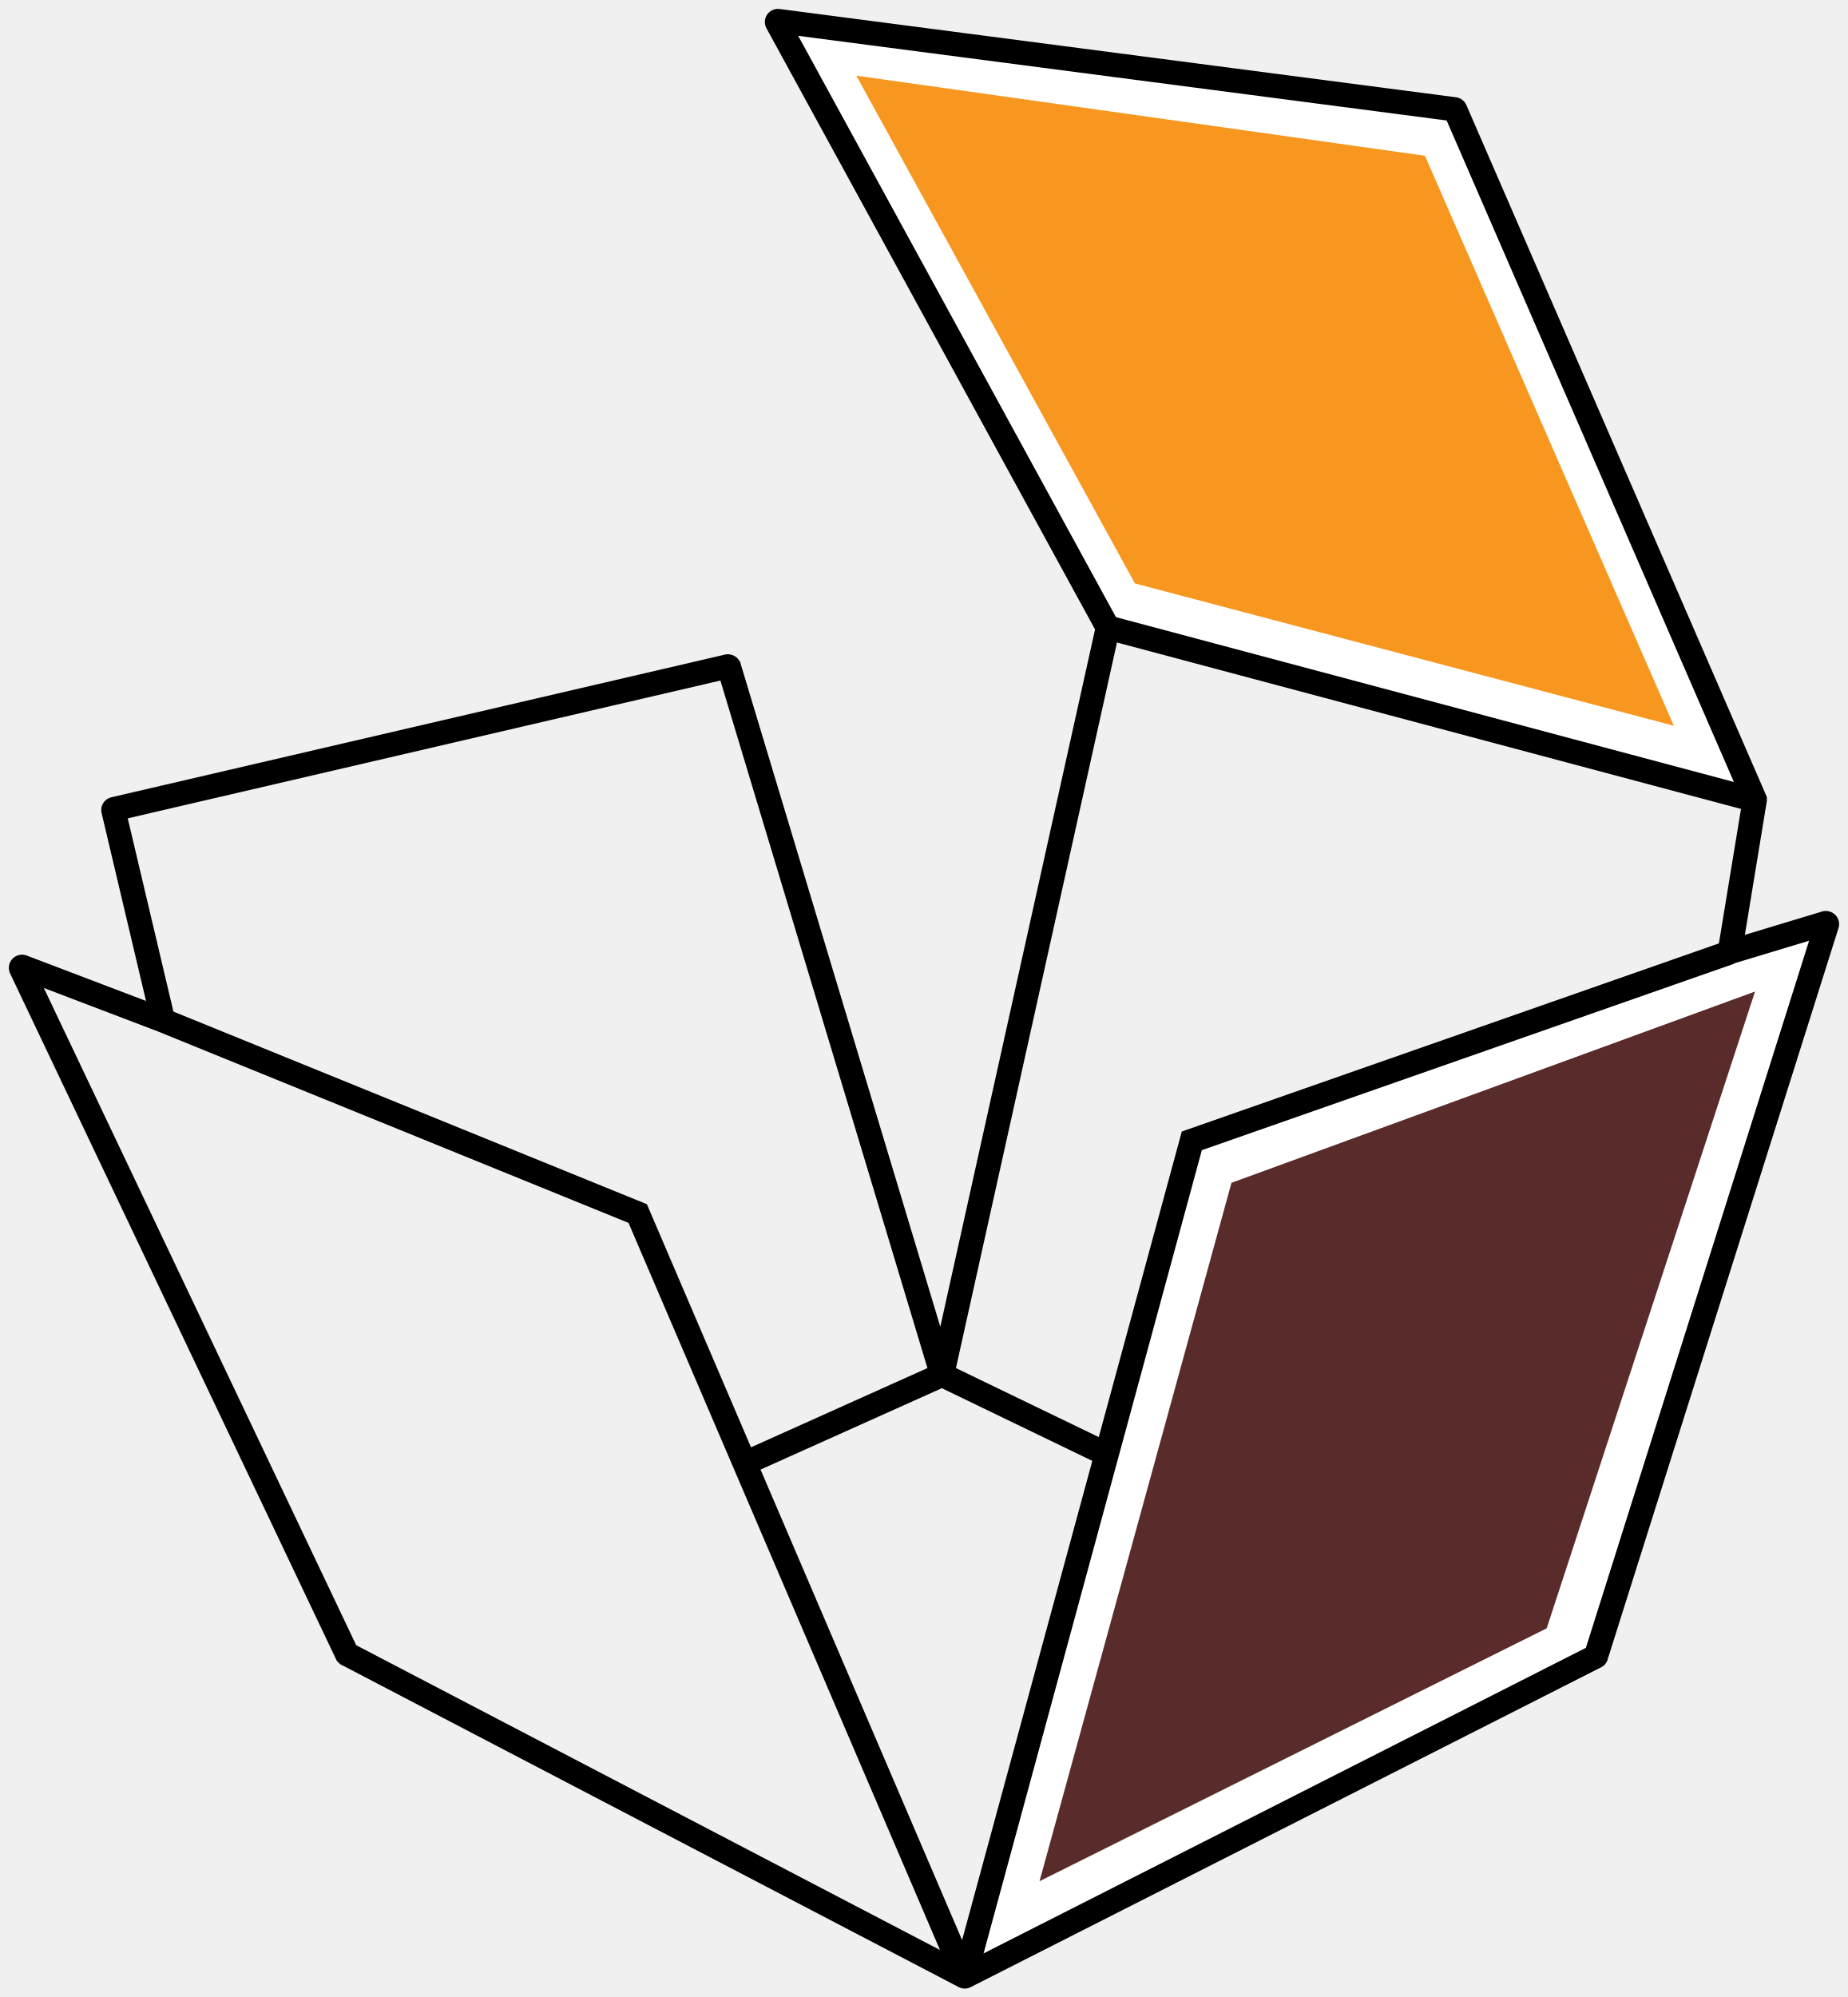
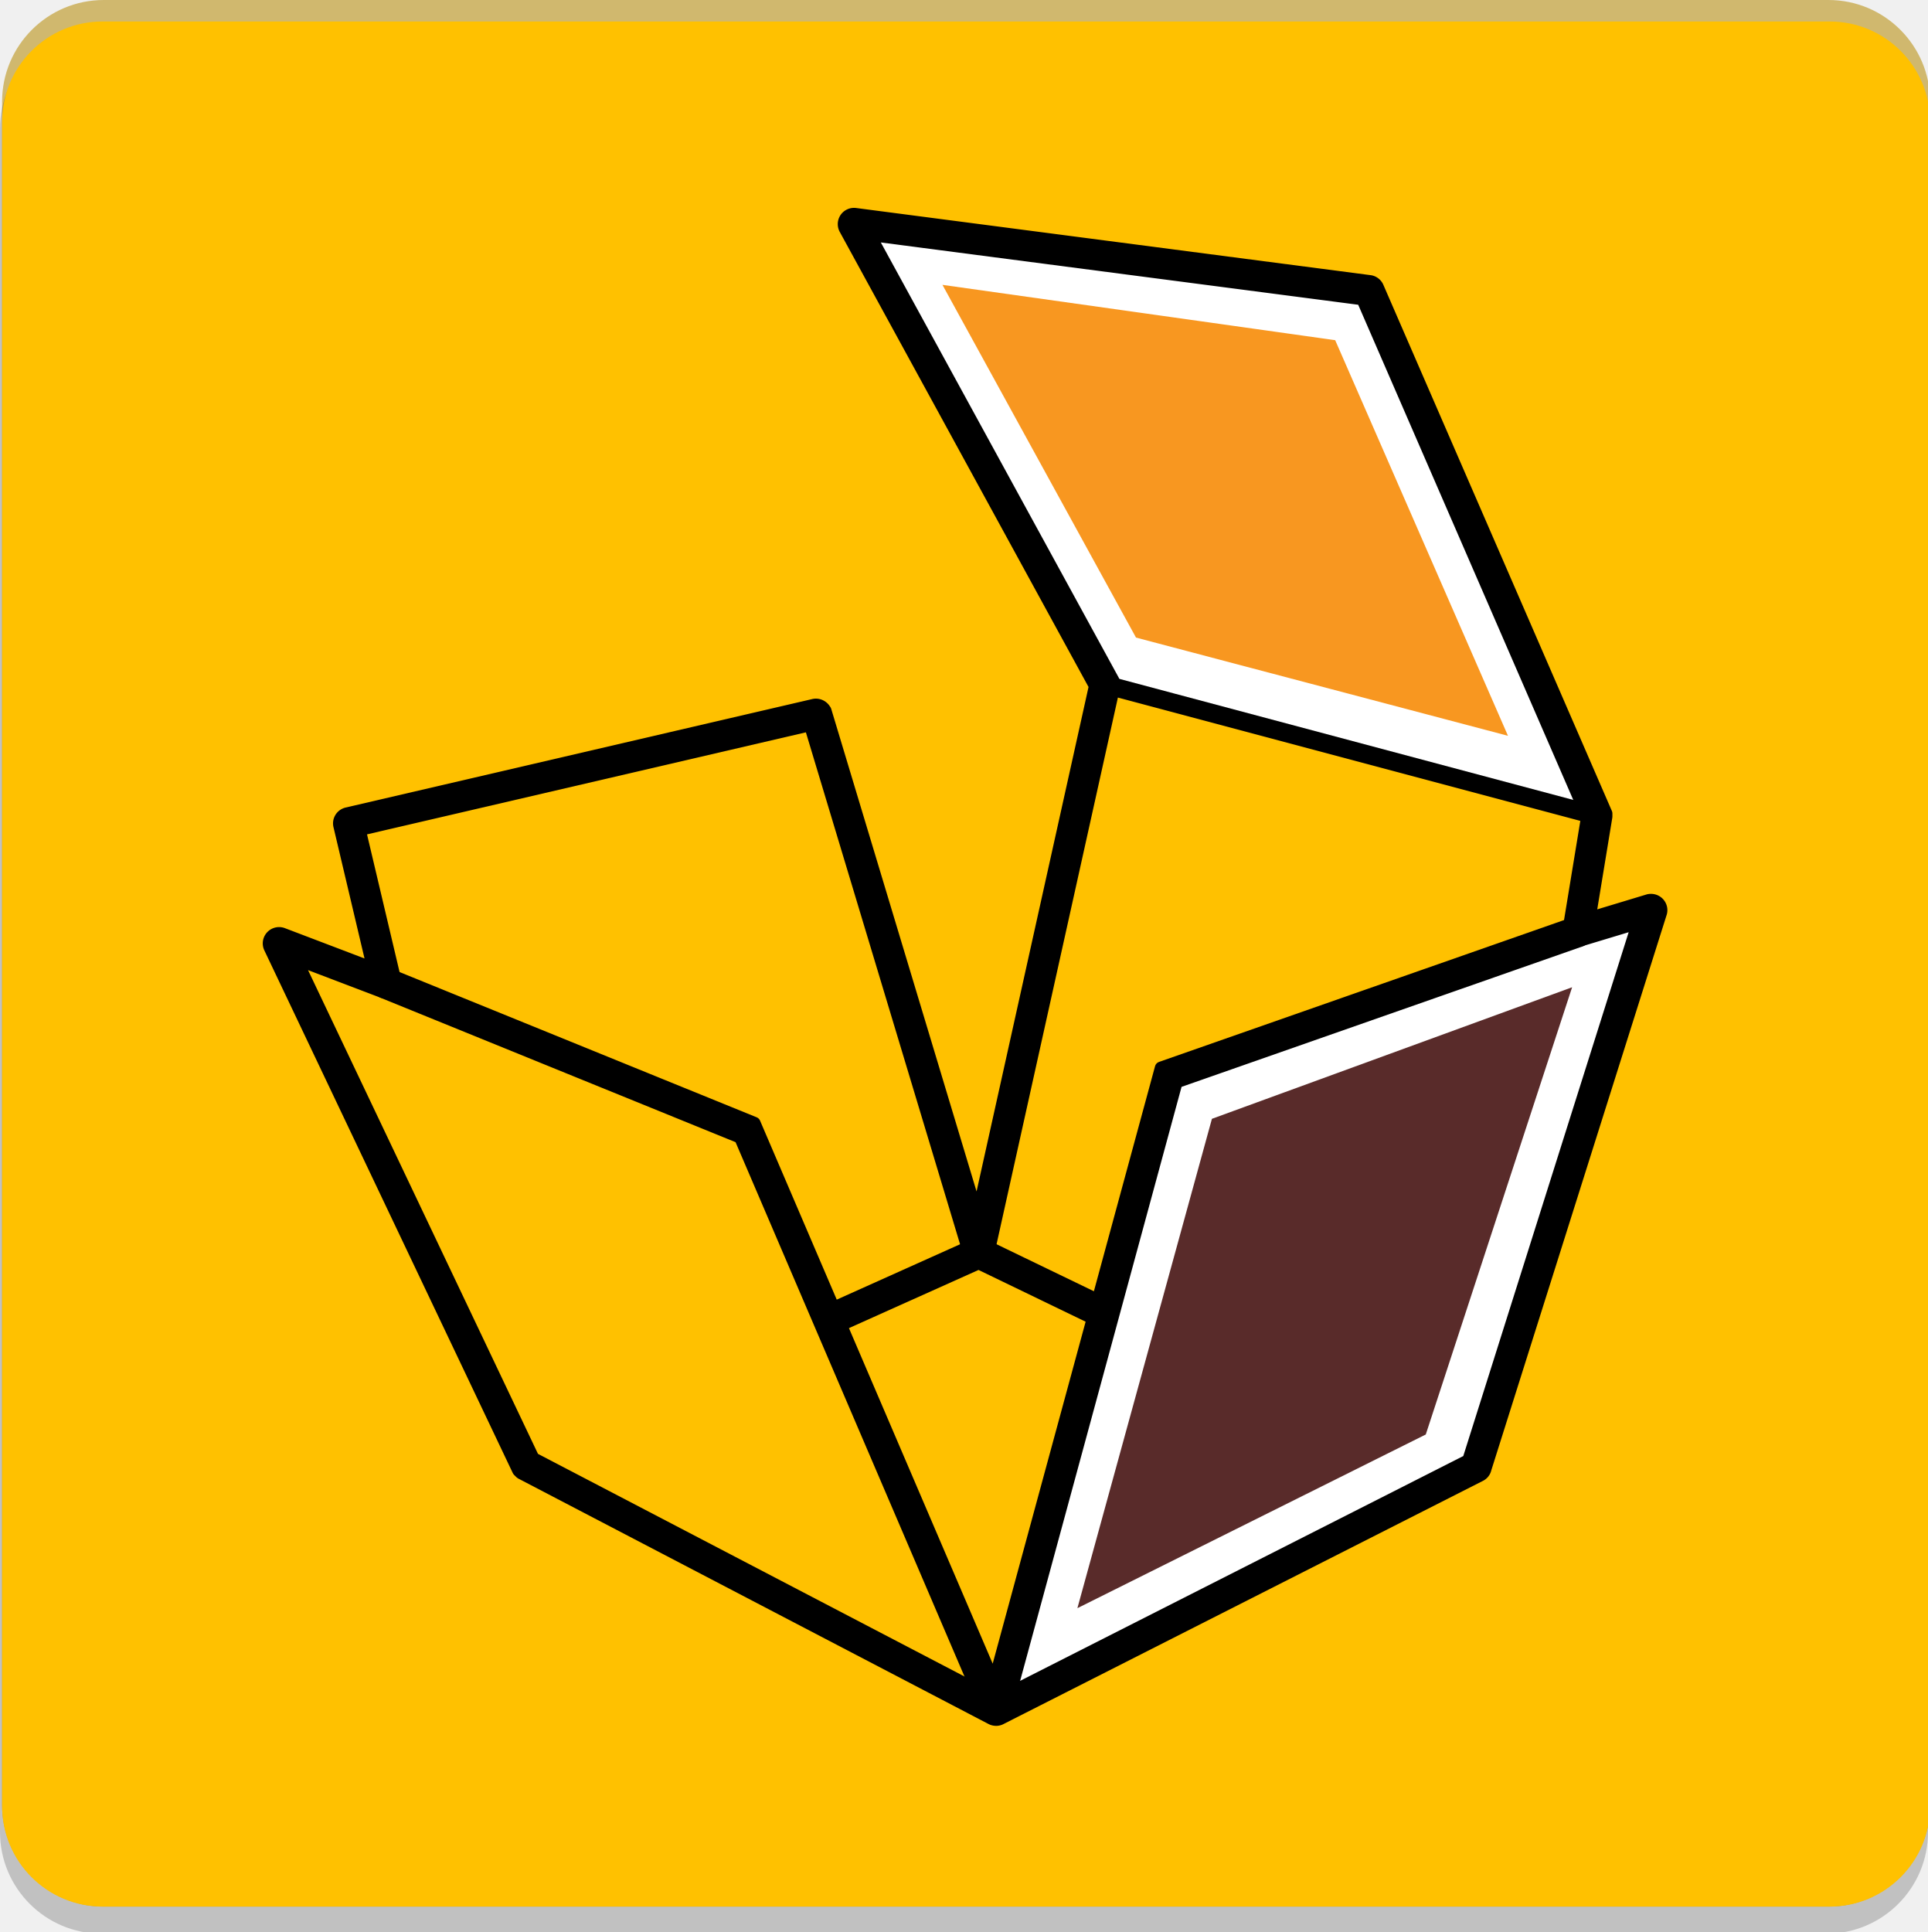
- <svg xmlns="http://www.w3.org/2000/svg" width="100%" height="100%" viewBox="0 0 756 817" version="1.1" xml:space="preserve" style="fill-rule:evenodd;clip-rule:evenodd;stroke-miterlimit:1.414;">
+ <svg xmlns="http://www.w3.org/2000/svg" width="100%" height="100%" viewBox="0 0 460 461" version="1.1" xml:space="preserve" style="fill-rule:evenodd;clip-rule:evenodd;stroke-miterlimit:1.414;">
  <g id="Paperbox">
-     <path d="M593.889,46.631l-271.977,-35.314l134.44,245.399l256.303,67.901l-118.765,-277.986Z" style="fill:#fff;fill-rule:nonzero;" />
-     <path d="M741.339,383.969l-250.789,84.877l-88.718,331.762l248.435,-123.288l91.072,-293.351Z" style="fill:#fff;fill-rule:nonzero;stroke-width:1.86px;stroke:#fff;" />
-     <path d="M394.8,803.06l254.16,-128.911l91.337,-289.283l-30.659,9.267l-0.482,0.081l-0.32,0.035l-0.321,0.016l-0.317,-0.003l-0.31,-0.021l-0.306,-0.038l-0.302,-0.055l-0.297,-0.071l-0.289,-0.087l-0.281,-0.102l-0.276,-0.117l-0.271,-0.133l-0.264,-0.148l-0.254,-0.162l-0.248,-0.178l-0.242,-0.195l-0.234,-0.212l-0.221,-0.226l-0.212,-0.243l-0.205,-0.267l-0.187,-0.279l-0.173,-0.295l-0.156,-0.311l-0.14,-0.331l-0.12,-0.349l-0.095,-0.355l-0.071,-0.365l-0.047,-0.377l-0.019,-0.385l0.008,-0.379l0.034,-0.375l0.033,-0.204l9.892,-60.2l-120.969,-278.51l-265.341,-34.63l130.701,239.069l-0.17,-0.193l0.321,0.459l0.242,0.438l0.177,0.401l0.125,0.36l0.087,0.315l0.058,0.274l0.045,0.274l0.034,0.318l0.014,0.261l0.003,0.168l0.002,0.636l-67.63,304.676l-0.091,0.295l-0.068,0.195l-0.076,0.194l-0.086,0.198l-0.095,0.196l-0.101,0.19l-0.11,0.187l-0.146,0.228l-0.234,0.319l-0.292,0.336l-0.32,0.312l-0.344,0.284l-0.364,0.252l-0.381,0.221l-0.396,0.187l-0.406,0.153l-0.415,0.119l-0.421,0.085l-0.425,0.051l-0.426,0.017l-0.427,-0.017l-0.424,-0.051l-0.421,-0.085l-0.415,-0.119l-0.407,-0.153l-0.396,-0.187l-0.382,-0.221l-0.364,-0.252l-0.345,-0.284l-0.32,-0.312l-0.292,-0.336l-0.233,-0.317l-0.145,-0.226l-0.112,-0.19l-0.103,-0.193l-0.094,-0.193l-0.085,-0.195l-0.077,-0.197l-0.069,-0.198l-0.036,-0.119l-85.504,-283.874l-242.52,56.38l19.126,80.917l0.061,0.376l0.034,0.378l0.008,0.374l-0.018,0.367l-0.042,0.357l-0.064,0.347l-0.085,0.336l-0.104,0.323l-0.122,0.311l-0.139,0.299l-0.155,0.288l-0.17,0.275l-0.185,0.263l-0.202,0.253l-0.216,0.24l-0.23,0.227l-0.248,0.217l-0.266,0.205l-0.281,0.19l-0.298,0.175l-0.314,0.158l-0.334,0.141l-0.352,0.121l-0.366,0.098l-0.379,0.073l-0.393,0.046l-0.404,0.017l-0.406,-0.014l-0.407,-0.046l-0.408,-0.078l-0.396,-0.108l-0.254,-0.091l-46.325,-17.631l127.814,268.872l249.043,129.991ZM394.77,813.543l-0.332,-0.01l-0.329,-0.031l-0.322,-0.05l-0.312,-0.068l-0.299,-0.084l-0.285,-0.098l-0.27,-0.109l-0.237,-0.111l-253.229,-132.176l-1.328,-1.328l-133.801,-281.467l-0.162,-0.455l-0.109,-0.408l-0.076,-0.41l-0.043,-0.408l-0.012,-0.403l0.018,-0.394l0.045,-0.384l0.071,-0.372l0.095,-0.359l0.117,-0.345l0.137,-0.331l0.158,-0.318l0.177,-0.305l0.194,-0.289l0.213,-0.278l0.232,-0.265l0.248,-0.249l0.265,-0.233l0.285,-0.22l0.304,-0.203l0.322,-0.185l0.339,-0.164l0.354,-0.142l0.372,-0.119l0.386,-0.093l0.395,-0.065l0.4,-0.035l0.407,-0.005l0.407,0.026l0.399,0.055l0.393,0.084l0.396,0.117l48.996,18.647l-18.135,-76.726l-0.007,-0.023l-0.072,-0.309l-0.053,-0.307l-0.034,-0.302l-0.016,-0.296l0,-0.29l0.016,-0.284l0.03,-0.277l0.044,-0.271l0.057,-0.265l0.069,-0.257l0.08,-0.25l0.092,-0.245l0.103,-0.239l0.114,-0.231l0.124,-0.225l0.136,-0.22l0.146,-0.214l0.156,-0.206l0.166,-0.199l0.178,-0.194l0.189,-0.186l0.198,-0.176l0.207,-0.167l0.22,-0.16l0.229,-0.149l0.236,-0.137l0.244,-0.126l0.254,-0.115l0.261,-0.102l0.263,-0.088l0.246,-0.068l250.988,-58.349l0.013,-0.004l0.307,-0.072l0.298,-0.052l0.289,-0.033l0.285,-0.018l0.273,-0.002l0.261,0.011l0.252,0.023l0.24,0.033l0.232,0.042l0.22,0.05l0.21,0.056l0.207,0.065l0.196,0.07l0.187,0.074l0.222,0.098l0.304,0.154l0.324,0.192l0.306,0.21l0.291,0.23l0.278,0.251l0.235,0.243l0.158,0.182l0.125,0.155l0.121,0.161l0.514,0.74l81.953,272.085l63.325,-285.283l-134.438,-245.905l-0.096,-0.172l-0.163,-0.352l-0.139,-0.365l-0.111,-0.373l-0.085,-0.382l-0.056,-0.389l-0.028,-0.39l0.001,-0.389l0.028,-0.382l0.056,-0.381l0.082,-0.373l0.107,-0.361l0.132,-0.353l0.156,-0.343l0.179,-0.329l0.2,-0.313l0.222,-0.3l0.244,-0.286l0.264,-0.268l0.282,-0.249l0.301,-0.231l0.32,-0.21l0.335,-0.188l0.35,-0.164l0.361,-0.139l0.372,-0.113l0.379,-0.086l0.383,-0.058l0.385,-0.03l0.383,-0.003l0.378,0.024l0.2,0.026l276.575,36.096l0.141,0.009l0.565,0.101l0.506,0.147l0.444,0.177l0.386,0.194l0.335,0.203l0.296,0.208l0.259,0.209l0.227,0.206l0.202,0.205l0.186,0.208l0.169,0.21l0.153,0.21l0.142,0.215l0.136,0.228l0.161,0.304l123.031,283.257l0,1.682l-8.989,54.707l31.969,-9.663l0.568,-0.077l0.326,-0.025l0.328,-0.006l0.325,0.014l0.324,0.033l0.32,0.052l0.316,0.07l0.31,0.089l0.302,0.106l0.297,0.124l0.291,0.142l0.282,0.159l0.272,0.175l0.266,0.195l0.256,0.213l0.244,0.229l0.232,0.248l0.223,0.27l0.208,0.289l0.19,0.303l0.174,0.326l0.156,0.348l0.133,0.365l0.106,0.376l0.081,0.393l0.051,0.409l0.02,0.415l-0.013,0.417l-0.045,0.41l-0.078,0.413l-0.11,0.401l-0.042,0.119l-94.247,298.5l0.016,-0.485l-0.04,0.388l-0.076,0.415l-0.118,0.436l-0.164,0.443l-0.208,0.434l-0.243,0.403l-0.266,0.365l-0.28,0.322l-0.279,0.274l-0.262,0.223l-0.242,0.182l-0.223,0.149l-0.197,0.12l-0.168,0.093l-0.104,0.054l-258.064,130.891l-0.211,0.099l-0.27,0.109l-0.285,0.098l-0.299,0.084l-0.312,0.068l-0.322,0.05l-0.329,0.031l-0.332,0.01ZM742.859,376.749l0.038,-0.12l-0.022,0.061l-0.016,0.059ZM594.718,49.647l-0.23,-0.03l0.135,0.024l0.095,0.006ZM317.932,13.523l-0.134,-0.018l0.131,0.017l0.003,0ZM322.419,6.945l-0.005,-0.01l-0.063,-0.114l0.068,0.124Z" style="fill:#000;" />
-     <path d="M716.891,332.132l-264.852,-70.627l2.554,-9.578l264.852,70.627l-2.554,9.578Z" style="fill:#000;" />
-     <path d="M394.465,811.63l-0.212,-0.006l-0.212,-0.014l-0.208,-0.021l-0.211,-0.029l-0.207,-0.035l-0.21,-0.043l-0.214,-0.053l-0.209,-0.06l-0.204,-0.066l-0.206,-0.075l-0.209,-0.085l-0.204,-0.092l-0.198,-0.099l-0.202,-0.11l-0.2,-0.12l-0.191,-0.124l-0.192,-0.136l-0.188,-0.145l-0.182,-0.152l-0.177,-0.16l-0.171,-0.168l-0.166,-0.177l-0.162,-0.188l-0.152,-0.191l-0.143,-0.196l-0.138,-0.206l-0.128,-0.21l-0.12,-0.216l-0.11,-0.219l-0.08,-0.177l-131.861,-307.758l-192.339,-78.224l3.734,-9.182l196.111,79.758l128.994,301.066l89.904,-330.796l222.706,-77.994l3.276,9.355l-217.785,76.271l-91.514,336.719l-0.051,0.176l-0.077,0.233l-0.088,0.233l-0.098,0.229l-0.107,0.224l-0.117,0.221l-0.127,0.216l-0.136,0.211l-0.143,0.202l-0.15,0.195l-0.16,0.19l-0.166,0.182l-0.17,0.171l-0.175,0.163l-0.183,0.156l-0.187,0.148l-0.19,0.138l-0.193,0.129l-0.197,0.121l-0.197,0.11l-0.201,0.103l-0.206,0.096l-0.201,0.084l-0.206,0.078l-0.21,0.07l-0.207,0.061l-0.208,0.053l-0.208,0.046l-0.212,0.039l-0.208,0.03l-0.209,0.023l-0.212,0.016l-0.212,0.008l-0.208,0.001Z" style="fill:#000;" />
-     <path d="M306.781,603.222l-4.06,-9.043l82.832,-37.189l69.423,33.53l-4.311,8.926l-65.265,-31.521l-78.619,35.297Z" style="fill:#000;" />
-     <path d="M503.932,483.9l-78.557,285.731l207.545,-103.463l85.248,-260.515l-214.236,78.248Z" style="fill:#592b2a;fill-rule:nonzero;" />
-     <path d="M583.109,63.73l-232.698,-32.773l113.995,207.731l220.555,58.236l-101.852,-233.194Z" style="fill:#f89720;fill-rule:nonzero;" />
+     <path id="i" d="M460.583,24.26c0,-13.398 -10.862,-24.26 -24.26,-24.26l-411.565,0c-13.398,0 -24.26,10.862 -24.26,24.26l0,406.422c0,13.398 10.862,24.26 24.26,24.26l411.565,0c13.398,0 24.26,-10.862 24.26,-24.26l0,-406.422Z" style="fill:#d0b86e;" />
+     <path id="i1" d="M460.085,30.72c0,-13.398 -10.862,-24.26 -24.26,-24.26l-411.565,0c-13.398,0 -24.26,10.862 -24.26,24.26l0,406.422c0,13.398 10.862,24.26 24.26,24.26l411.565,0c13.398,0 24.26,-10.862 24.26,-24.26l0,-406.422Z" style="fill:#000;fill-opacity:0.198;" />
+     <path id="i2" d="M460.583,29.112c0,-13.248 -10.739,-23.987 -23.987,-23.987l-412.111,0c-13.248,0 -23.987,10.739 -23.987,23.987l0,401.844c0,13.248 10.739,23.987 23.987,23.987l412.111,0c13.248,0 23.987,-10.739 23.987,-23.987l0,-401.844Z" style="fill:#ffc100;" />
+     <g id="Paperbox1">
+       <path d="M325.997,70.166l-120.628,-15.662l59.627,108.84l113.676,30.116l-52.675,-123.293l-0,-0Z" style="fill:#fff;fill-rule:nonzero;" />
+       <path d="M391.395,219.783l-111.231,37.645l-39.348,147.144l110.187,-54.681l40.393,-130.108l-8.87047e-05,0Z" style="fill:#fff;fill-rule:nonzero;stroke-width:0.82px;stroke:#fff;" />
+       <path d="M237.696,405.66l112.726,-57.175l40.51,-128.304l-13.598,4.11l-0.214,0.036l-0.142,0.015l-0.142,0.007l-0.141,-0.001l-0.138,-0.009l-0.136,-0.017l-0.134,-0.024l-0.132,-0.032l-0.128,-0.039l-0.125,-0.045l-0.123,-0.052l-0.12,-0.059l-0.117,-0.066l-0.113,-0.072l-0.11,-0.079l-0.107,-0.087l-0.104,-0.094l-0.098,-0.1l-0.094,-0.108l-0.091,-0.118l-0.083,-0.124l-0.077,-0.131l-0.069,-0.138l-0.062,-0.147l-0.053,-0.155l-0.042,-0.158l-0.032,-0.162l-0.021,-0.167l-0.009,-0.171l0.004,-0.168l0.015,-0.166l0.015,-0.091l4.387,-26.7l-53.653,-123.526l-117.685,-15.359l57.969,106.033l-0.076,-0.086l0.142,0.204l0.107,0.194l0.078,0.178l0.055,0.16l0.039,0.14l0.026,0.122l0.02,0.122l0.015,0.141l0.006,0.116l0.001,0.075l0.001,0.282l-29.995,135.131l-0.04,0.131l-0.03,0.086l-0.034,0.086l-0.038,0.088l-0.042,0.087l-0.045,0.084l-0.049,0.083l-0.065,0.101l-0.104,0.141l-0.129,0.149l-0.142,0.138l-0.153,0.126l-0.161,0.112l-0.169,0.098l-0.176,0.083l-0.18,0.068l-0.184,0.053l-0.187,0.038l-0.188,0.023l-0.189,0.008l-0.189,-0.008l-0.188,-0.023l-0.187,-0.038l-0.184,-0.053l-0.18,-0.068l-0.176,-0.083l-0.169,-0.098l-0.161,-0.112l-0.153,-0.126l-0.142,-0.138l-0.13,-0.149l-0.103,-0.141l-0.064,-0.1l-0.049,-0.084l-0.046,-0.086l-0.042,-0.086l-0.038,-0.086l-0.034,-0.088l-0.03,-0.088l-0.016,-0.053l-37.923,-125.905l-107.563,25.006l8.483,35.889l0.027,0.167l0.015,0.168l0.003,0.166l-0.008,0.163l-0.019,0.158l-0.028,0.154l-0.038,0.149l-0.046,0.143l-0.054,0.138l-0.062,0.133l-0.069,0.128l-0.075,0.122l-0.082,0.116l-0.09,0.112l-0.096,0.106l-0.102,0.101l-0.11,0.096l-0.118,0.091l-0.124,0.084l-0.132,0.078l-0.139,0.07l-0.148,0.063l-0.156,0.054l-0.162,0.043l-0.168,0.032l-0.174,0.02l-0.179,0.007l-0.18,-0.006l-0.18,-0.02l-0.181,-0.035l-0.176,-0.048l-0.113,-0.04l-20.546,-7.82l56.688,119.251l110.456,57.654l-0,-0ZM237.683,410.31l-0.147,-0.005l-0.146,-0.014l-0.143,-0.022l-0.138,-0.03l-0.133,-0.037l-0.126,-0.043l-0.12,-0.049l-0.105,-0.049l-112.313,-58.623l-0.589,-0.589l-59.344,-124.837l-0.072,-0.202l-0.048,-0.181l-0.034,-0.182l-0.019,-0.181l-0.005,-0.179l0.008,-0.175l0.02,-0.17l0.032,-0.165l0.042,-0.159l0.052,-0.153l0.061,-0.147l0.07,-0.141l0.078,-0.135l0.086,-0.128l0.094,-0.123l0.103,-0.118l0.11,-0.11l0.118,-0.104l0.126,-0.097l0.135,-0.09l0.143,-0.082l0.15,-0.073l0.157,-0.063l0.165,-0.053l0.171,-0.041l0.175,-0.029l0.178,-0.016l0.181,-0.002l0.181,0.011l0.177,0.025l0.174,0.037l0.176,0.052l21.731,8.271l-8.043,-34.03l-0.003,-0.01l-0.032,-0.137l-0.023,-0.136l-0.015,-0.134l-0.007,-0.131l5.20329e-05,-0.129l0.007,-0.126l0.013,-0.123l0.019,-0.12l0.025,-0.117l0.03,-0.114l0.036,-0.111l0.041,-0.109l0.046,-0.106l0.05,-0.103l0.055,-0.1l0.06,-0.098l0.065,-0.095l0.069,-0.091l0.074,-0.088l0.079,-0.086l0.084,-0.082l0.088,-0.078l0.092,-0.074l0.097,-0.071l0.102,-0.066l0.105,-0.061l0.108,-0.056l0.113,-0.051l0.116,-0.045l0.117,-0.039l0.109,-0.03l111.319,-25.879l0.006,-0.002l0.136,-0.032l0.132,-0.023l0.128,-0.015l0.126,-0.008l0.121,-0.001l0.116,0.005l0.112,0.01l0.107,0.015l0.103,0.019l0.098,0.022l0.093,0.025l0.092,0.029l0.087,0.031l0.083,0.033l0.098,0.043l0.135,0.068l0.144,0.085l0.136,0.093l0.129,0.102l0.123,0.111l0.104,0.108l0.07,0.081l0.056,0.069l0.054,0.072l0.228,0.328l36.348,120.676l28.086,-126.53l-59.626,-109.065l-0.042,-0.076l-0.072,-0.156l-0.061,-0.162l-0.049,-0.165l-0.038,-0.17l-0.025,-0.172l-0.012,-0.173l0,-0.172l0.012,-0.169l0.025,-0.169l0.036,-0.165l0.047,-0.16l0.058,-0.156l0.069,-0.152l0.079,-0.146l0.089,-0.139l0.098,-0.133l0.108,-0.127l0.117,-0.119l0.125,-0.11l0.133,-0.102l0.142,-0.093l0.149,-0.083l0.155,-0.073l0.16,-0.062l0.165,-0.05l0.168,-0.038l0.17,-0.026l0.171,-0.013l0.17,-0.001l0.168,0.01l0.089,0.012l122.668,16.01l0.063,0.004l0.251,0.045l0.224,0.065l0.197,0.079l0.171,0.086l0.149,0.09l0.131,0.092l0.115,0.093l0.101,0.091l0.09,0.091l0.082,0.092l0.075,0.093l0.068,0.093l0.063,0.095l0.06,0.101l0.071,0.135l54.567,125.631l0,0.746l-3.987,24.264l14.179,-4.286l0.252,-0.034l0.145,-0.011l0.145,-0.002l0.144,0.006l0.144,0.015l0.142,0.023l0.14,0.031l0.138,0.039l0.134,0.047l0.132,0.055l0.129,0.063l0.125,0.07l0.12,0.078l0.118,0.086l0.114,0.094l0.108,0.102l0.103,0.11l0.099,0.12l0.092,0.128l0.084,0.135l0.077,0.145l0.069,0.154l0.059,0.162l0.047,0.167l0.036,0.174l0.023,0.181l0.009,0.184l-0.006,0.185l-0.02,0.182l-0.035,0.183l-0.049,0.178l-0.019,0.053l-41.801,132.392l0.007,-0.215l-0.018,0.172l-0.034,0.184l-0.052,0.194l-0.073,0.196l-0.092,0.193l-0.108,0.179l-0.118,0.162l-0.124,0.143l-0.124,0.121l-0.116,0.099l-0.107,0.081l-0.099,0.066l-0.088,0.053l-0.074,0.041l-0.046,0.024l-114.457,58.053l-0.093,0.044l-0.12,0.049l-0.126,0.043l-0.133,0.037l-0.138,0.03l-0.143,0.022l-0.146,0.014l-0.147,0.005l-0,0ZM392.069,216.581l0.017,-0.053l-0.01,0.027l-0.007,0.026l-4.43523e-08,1.77409e-07ZM326.365,71.504l-0.102,-0.013l0.06,0.011l0.042,0.003ZM203.604,55.482l-0.06,-0.008l0.058,0.008l0.001,8.03221e-05ZM205.594,52.565l-0.002,-0.005l-0.028,-0.051l0.03,0.055Z" style="fill:#000;stroke-width:3px;stroke-linejoin:round;stroke:#000;" />
+       <path d="M380.551,196.792l-117.468,-31.325l1.133,-4.248l117.468,31.325l-1.133,4.248l0,0Z" style="fill:#000;" />
+       <path d="M237.548,409.461l-0.094,-0.003l-0.094,-0.006l-0.092,-0.009l-0.094,-0.013l-0.092,-0.016l-0.093,-0.019l-0.095,-0.023l-0.093,-0.026l-0.091,-0.029l-0.092,-0.033l-0.093,-0.038l-0.09,-0.041l-0.088,-0.044l-0.09,-0.049l-0.089,-0.053l-0.085,-0.055l-0.085,-0.06l-0.083,-0.064l-0.081,-0.067l-0.079,-0.071l-0.076,-0.074l-0.074,-0.079l-0.072,-0.083l-0.067,-0.085l-0.064,-0.087l-0.061,-0.091l-0.057,-0.093l-0.053,-0.096l-0.049,-0.097l-0.036,-0.079l-58.483,-136.498l-85.307,-34.694l1.656,-4.073l86.98,35.375l57.212,133.53l39.874,-146.716l98.775,-34.592l1.453,4.149l-96.593,33.828l-40.589,149.343l-0.023,0.078l-0.034,0.103l-0.039,0.103l-0.044,0.102l-0.048,0.1l-0.052,0.098l-0.056,0.096l-0.06,0.094l-0.063,0.089l-0.066,0.086l-0.071,0.084l-0.074,0.081l-0.075,0.076l-0.078,0.072l-0.081,0.069l-0.083,0.065l-0.084,0.061l-0.086,0.057l-0.088,0.053l-0.087,0.049l-0.089,0.046l-0.091,0.042l-0.089,0.037l-0.091,0.035l-0.093,0.031l-0.092,0.027l-0.092,0.024l-0.092,0.02l-0.094,0.017l-0.092,0.013l-0.093,0.01l-0.094,0.007l-0.094,0.004l-0.092,0l0.001,0Z" style="fill:#000;stroke-width:3px;stroke-linejoin:round;stroke:#000;" />
+       <path d="M198.658,317.027l-1.801,-4.011l36.738,-16.494l30.791,14.871l-1.912,3.959l-28.946,-13.98l-34.87,15.655l-4.43524e-06,-8.87047e-06Z" style="fill:#000;stroke-width:3px;stroke-linejoin:round;stroke:#000;" />
+       <path d="M286.099,264.105l-34.842,126.728l92.051,-45.888l37.81,-115.545l-95.019,34.705l0,-0Z" style="fill:#592b2a;fill-rule:nonzero;stroke-width:7.5px;stroke-linejoin:round;stroke:#fff;" />
+       <path d="M321.216,77.75l-103.207,-14.536l50.559,92.134l97.821,25.829l-45.174,-103.427l0,-1.42109e-13Z" style="fill:#f89720;fill-rule:nonzero;stroke-width:7.5px;stroke-linejoin:round;stroke:#fff;" />
+     </g>
  </g>
</svg>
